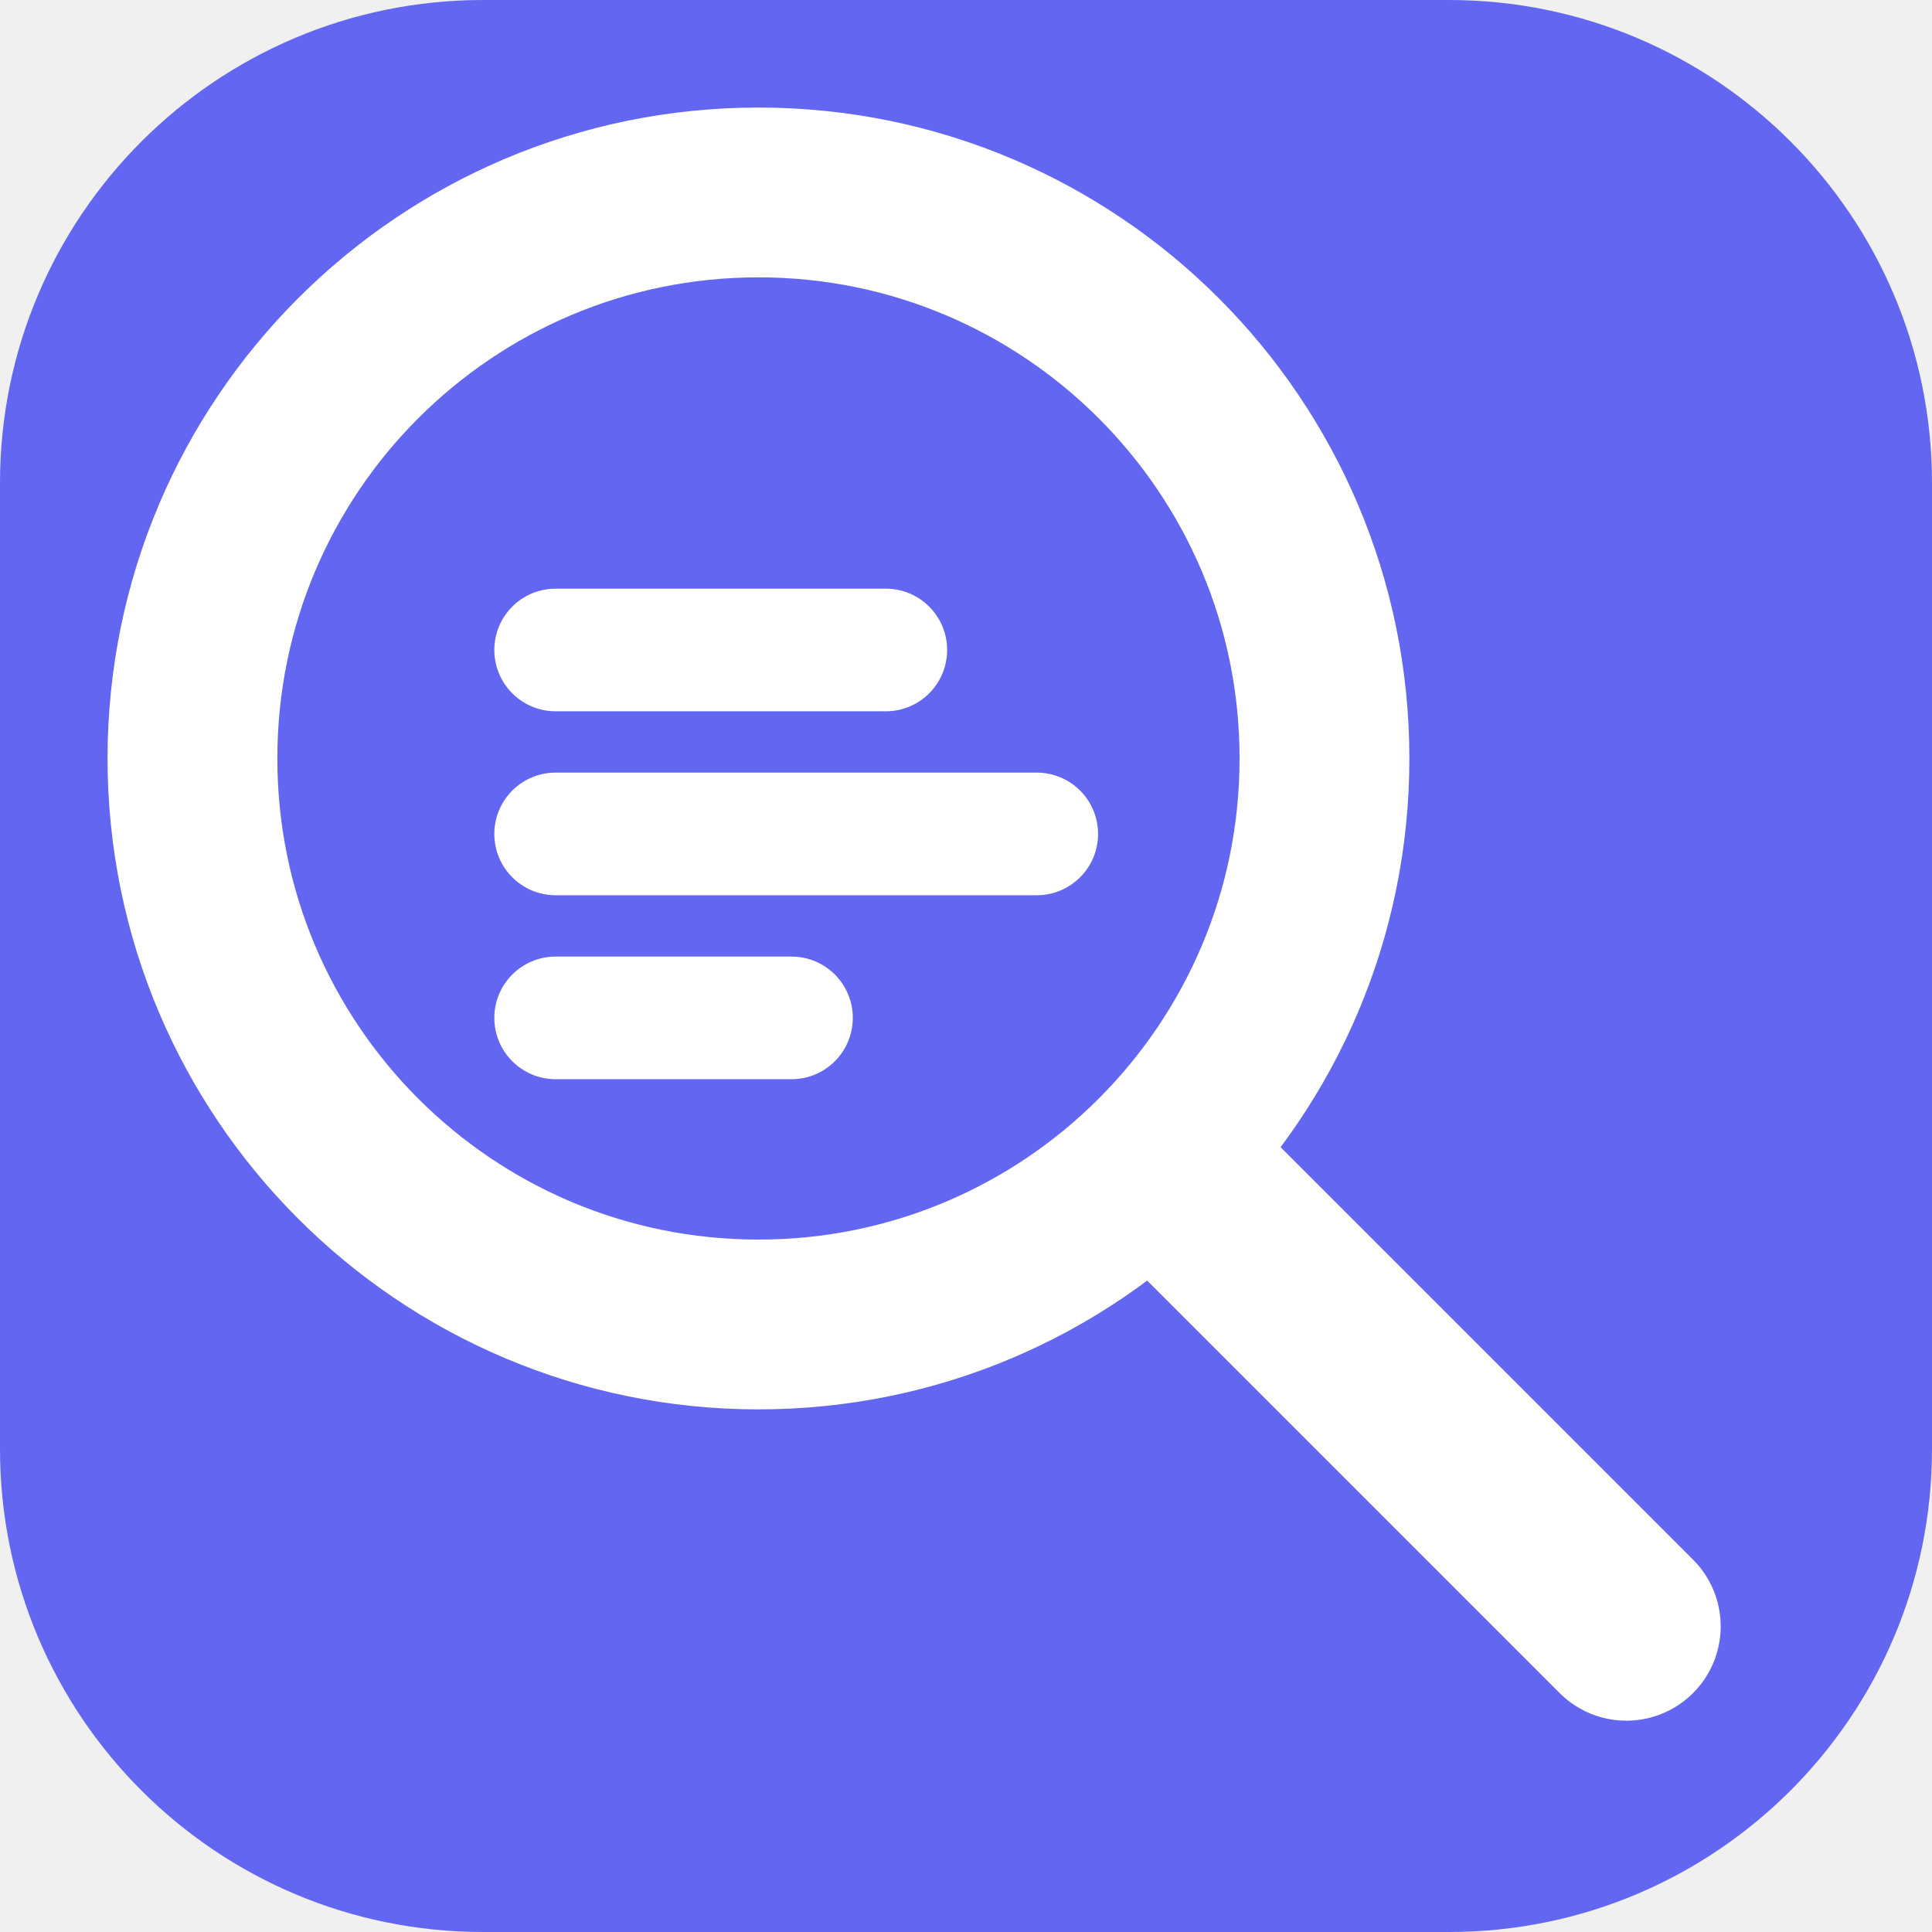
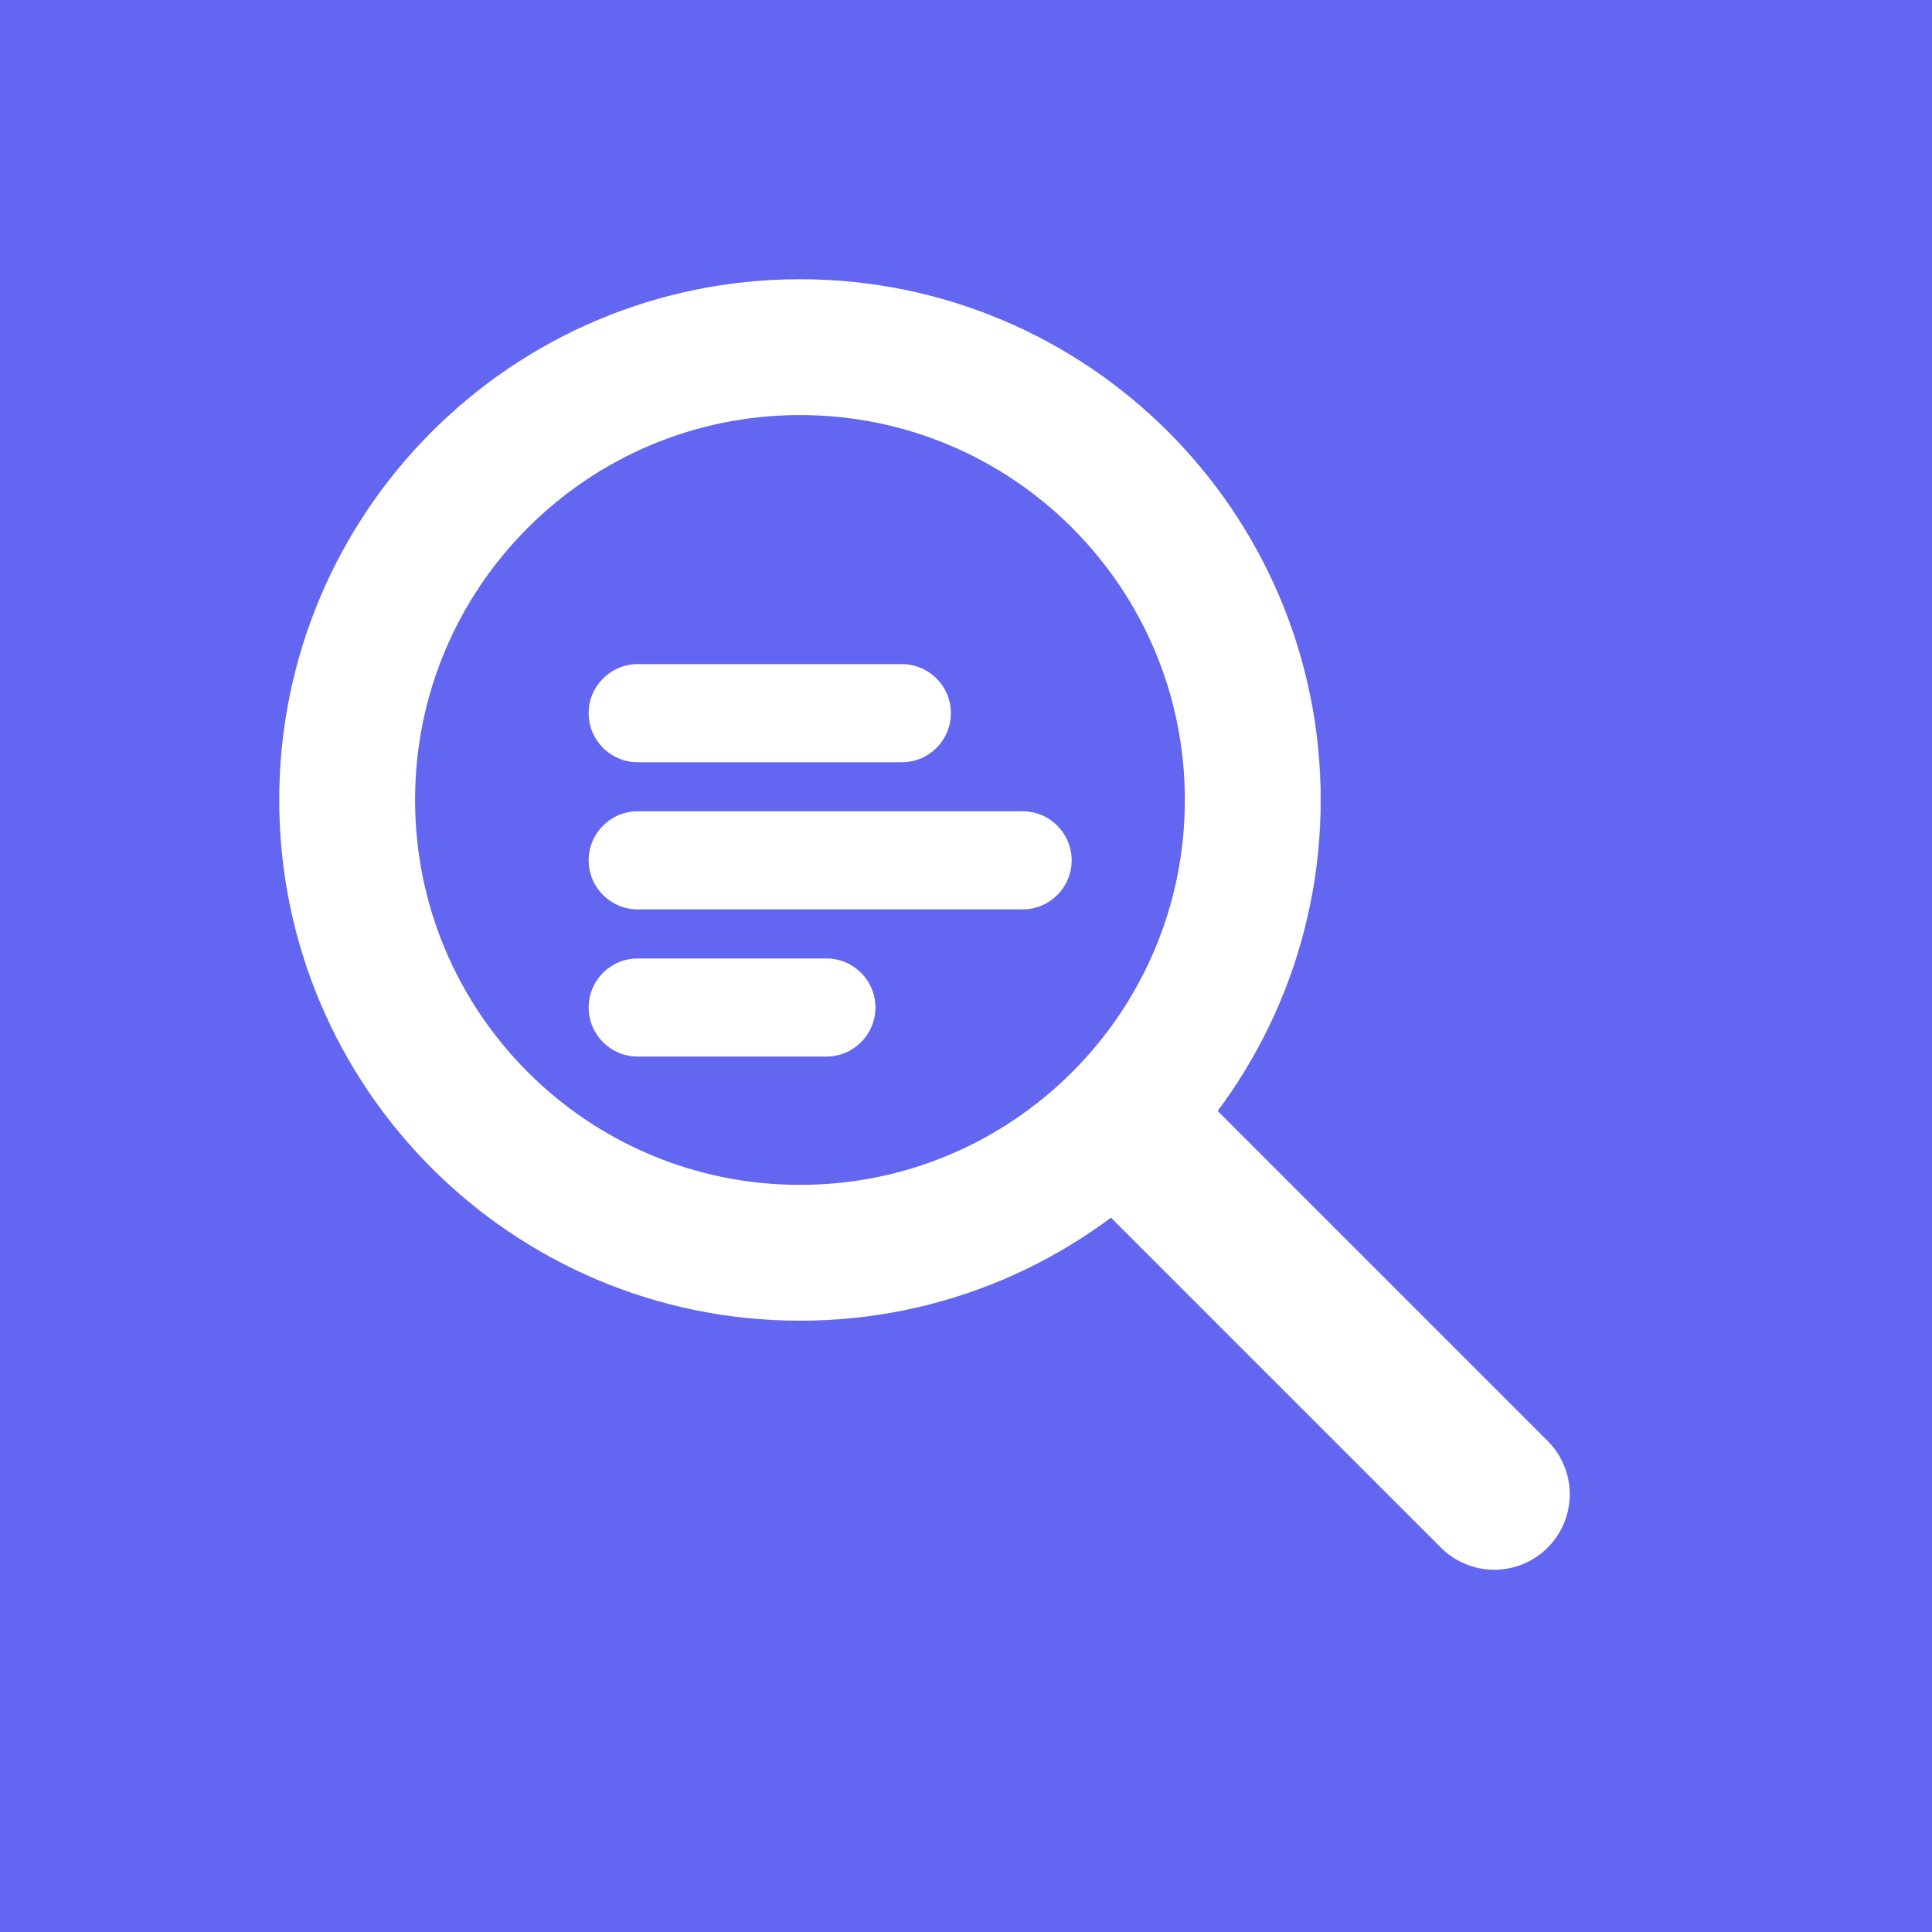
<svg xmlns="http://www.w3.org/2000/svg" viewBox="0 0 128 128" fill="none">
-   <rect width="128" height="128" rx="32" fill="#6366f1" />
-   <g transform="translate(-16 -16) scale(1.25)">
-     <line x1="76" y1="76" x2="99" y2="99" stroke="#fff" stroke-width="10" stroke-linecap="round" />
-     <circle cx="53" cy="53" r="30" stroke="#fff" stroke-width="9" />
-     <rect x="39" y="44" width="24" height="6.5" rx="3.25" fill="#fff" />
-     <rect x="39" y="53.75" width="32" height="6.5" rx="3.25" fill="#fff" />
-     <rect x="39" y="63.5" width="19" height="6.5" rx="3.25" fill="#fff" />
-   </g>
+   <rect width="128" height="128" fill="#6366f1" />
+   <line x1="76" y1="76" x2="99" y2="99" stroke="#fff" stroke-width="10" stroke-linecap="round" />
+   <circle cx="53" cy="53" r="30" stroke="#fff" stroke-width="9" />
+   <rect x="39" y="44" width="24" height="6.5" rx="3.25" fill="#fff" />
+   <rect x="39" y="53.75" width="32" height="6.5" rx="3.25" fill="#fff" />
+   <rect x="39" y="63.5" width="19" height="6.5" rx="3.25" fill="#fff" />
</svg>
